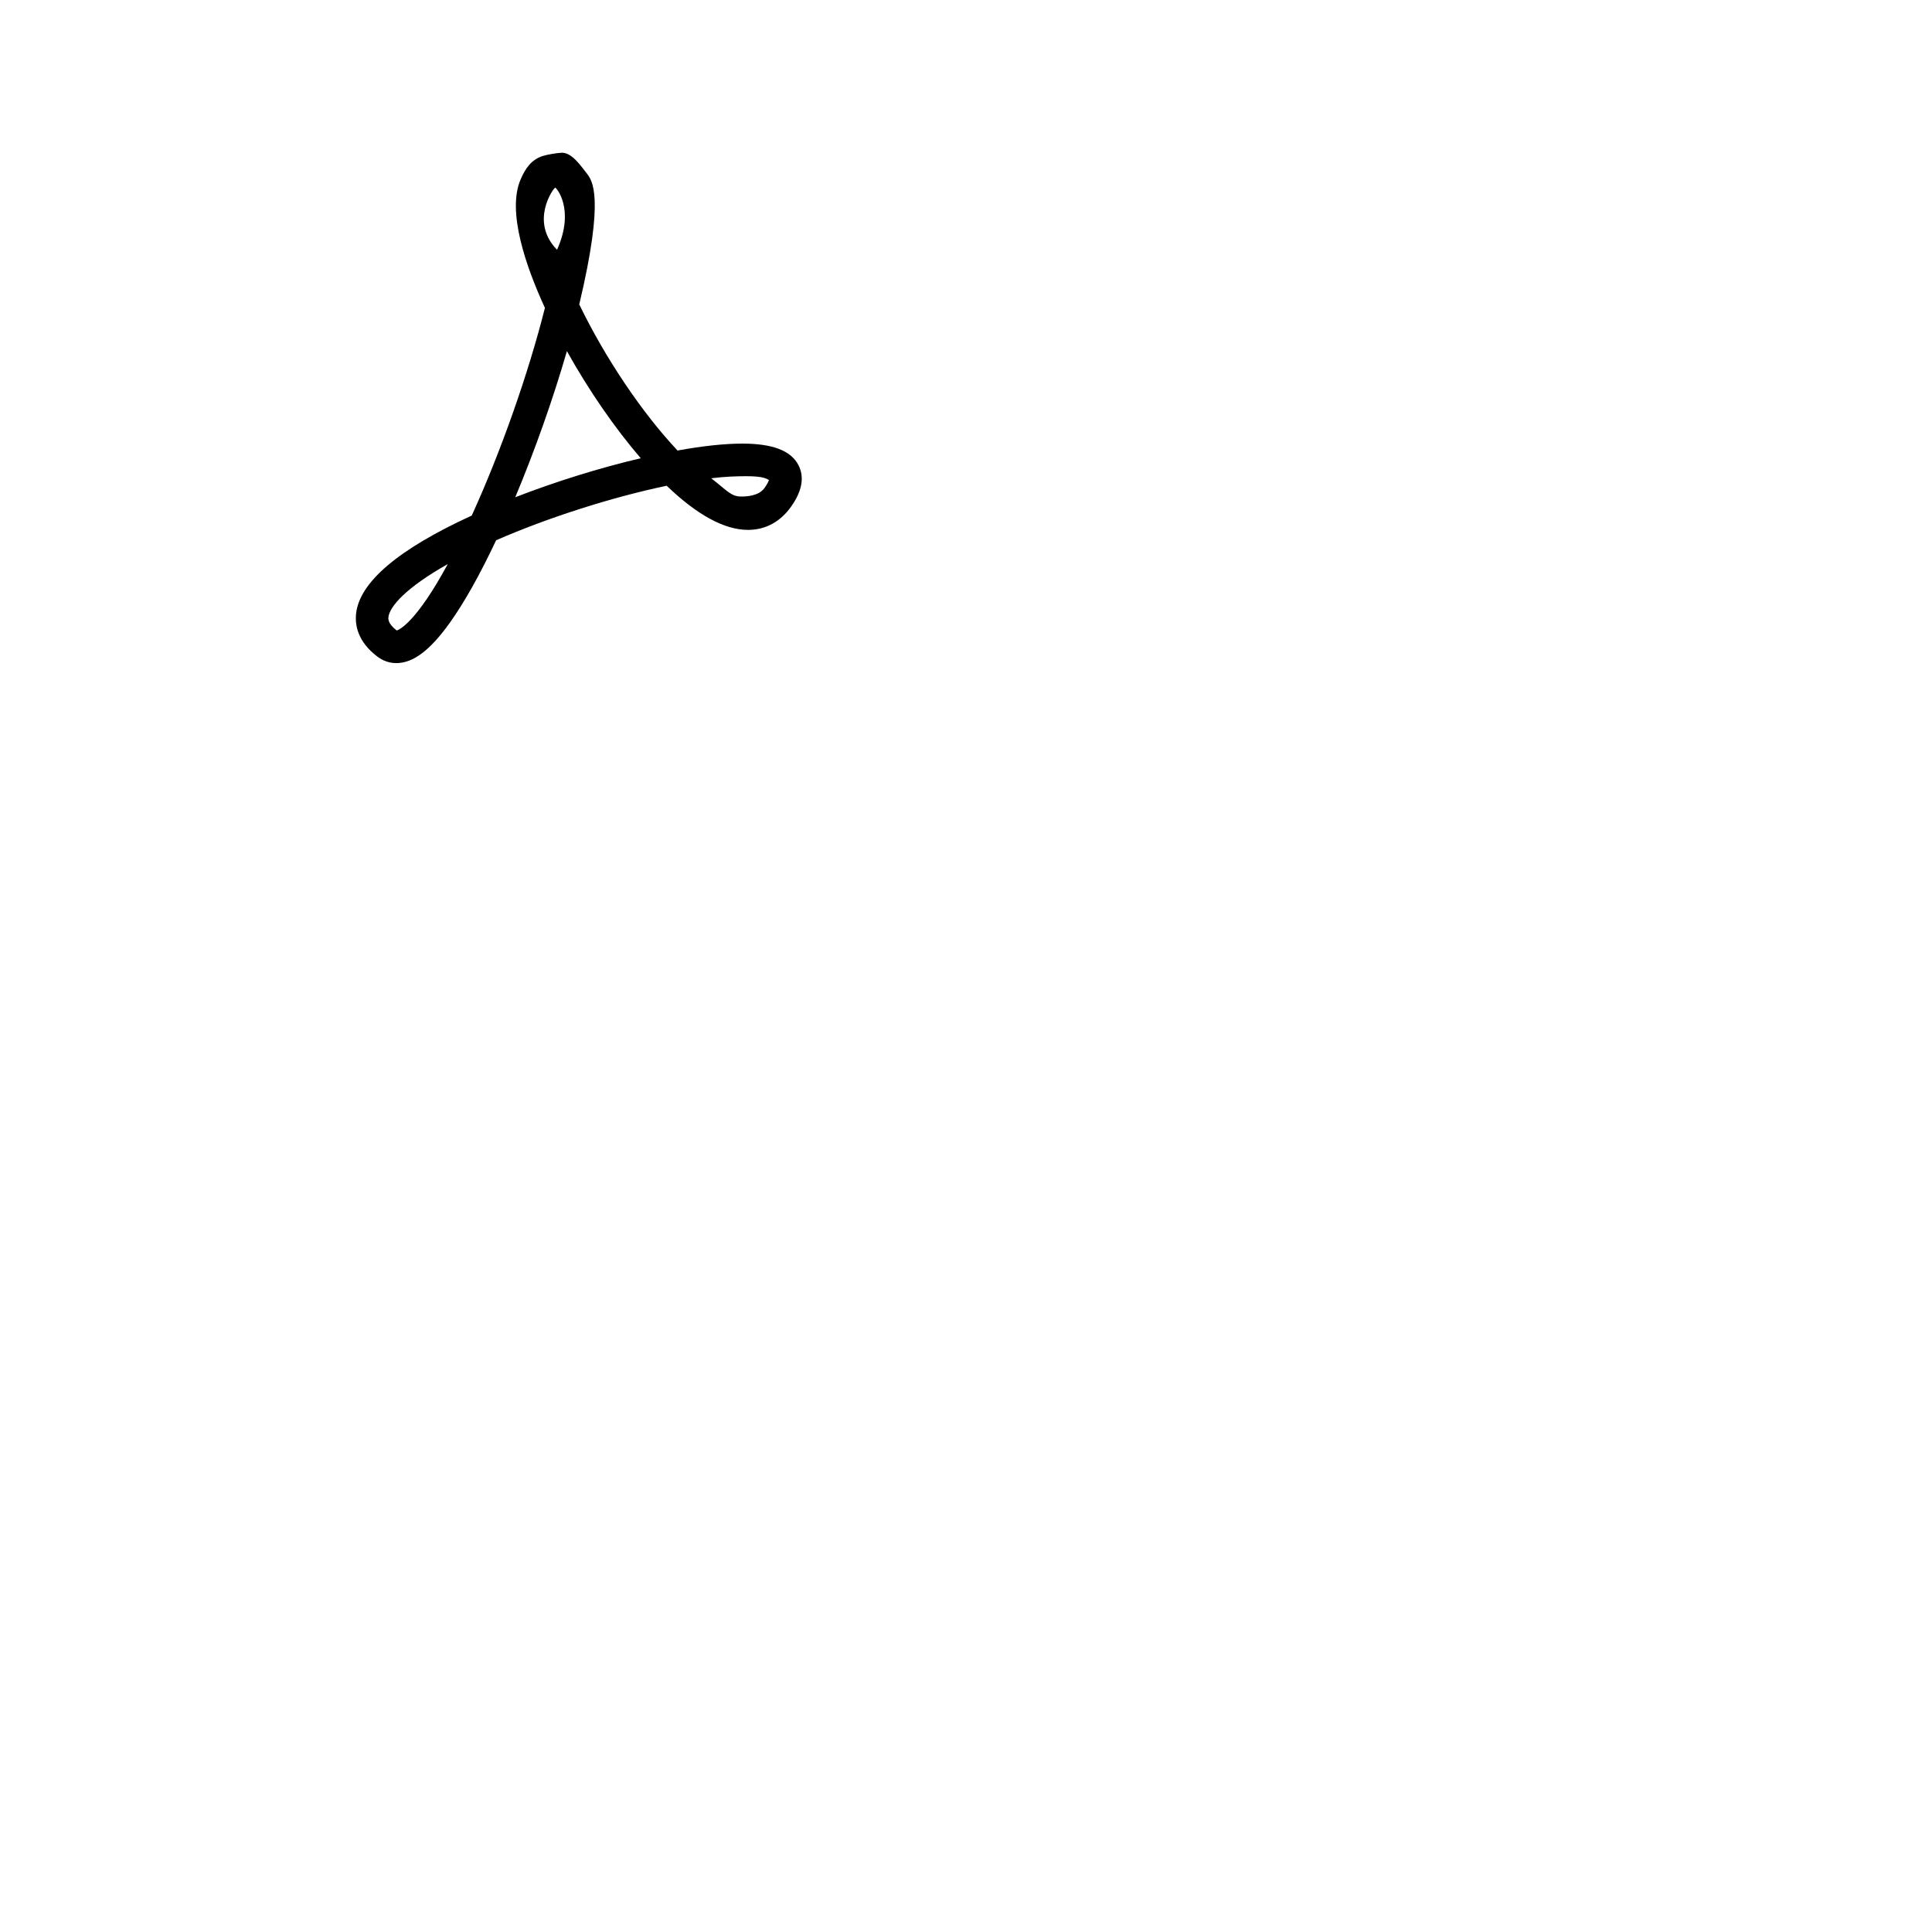
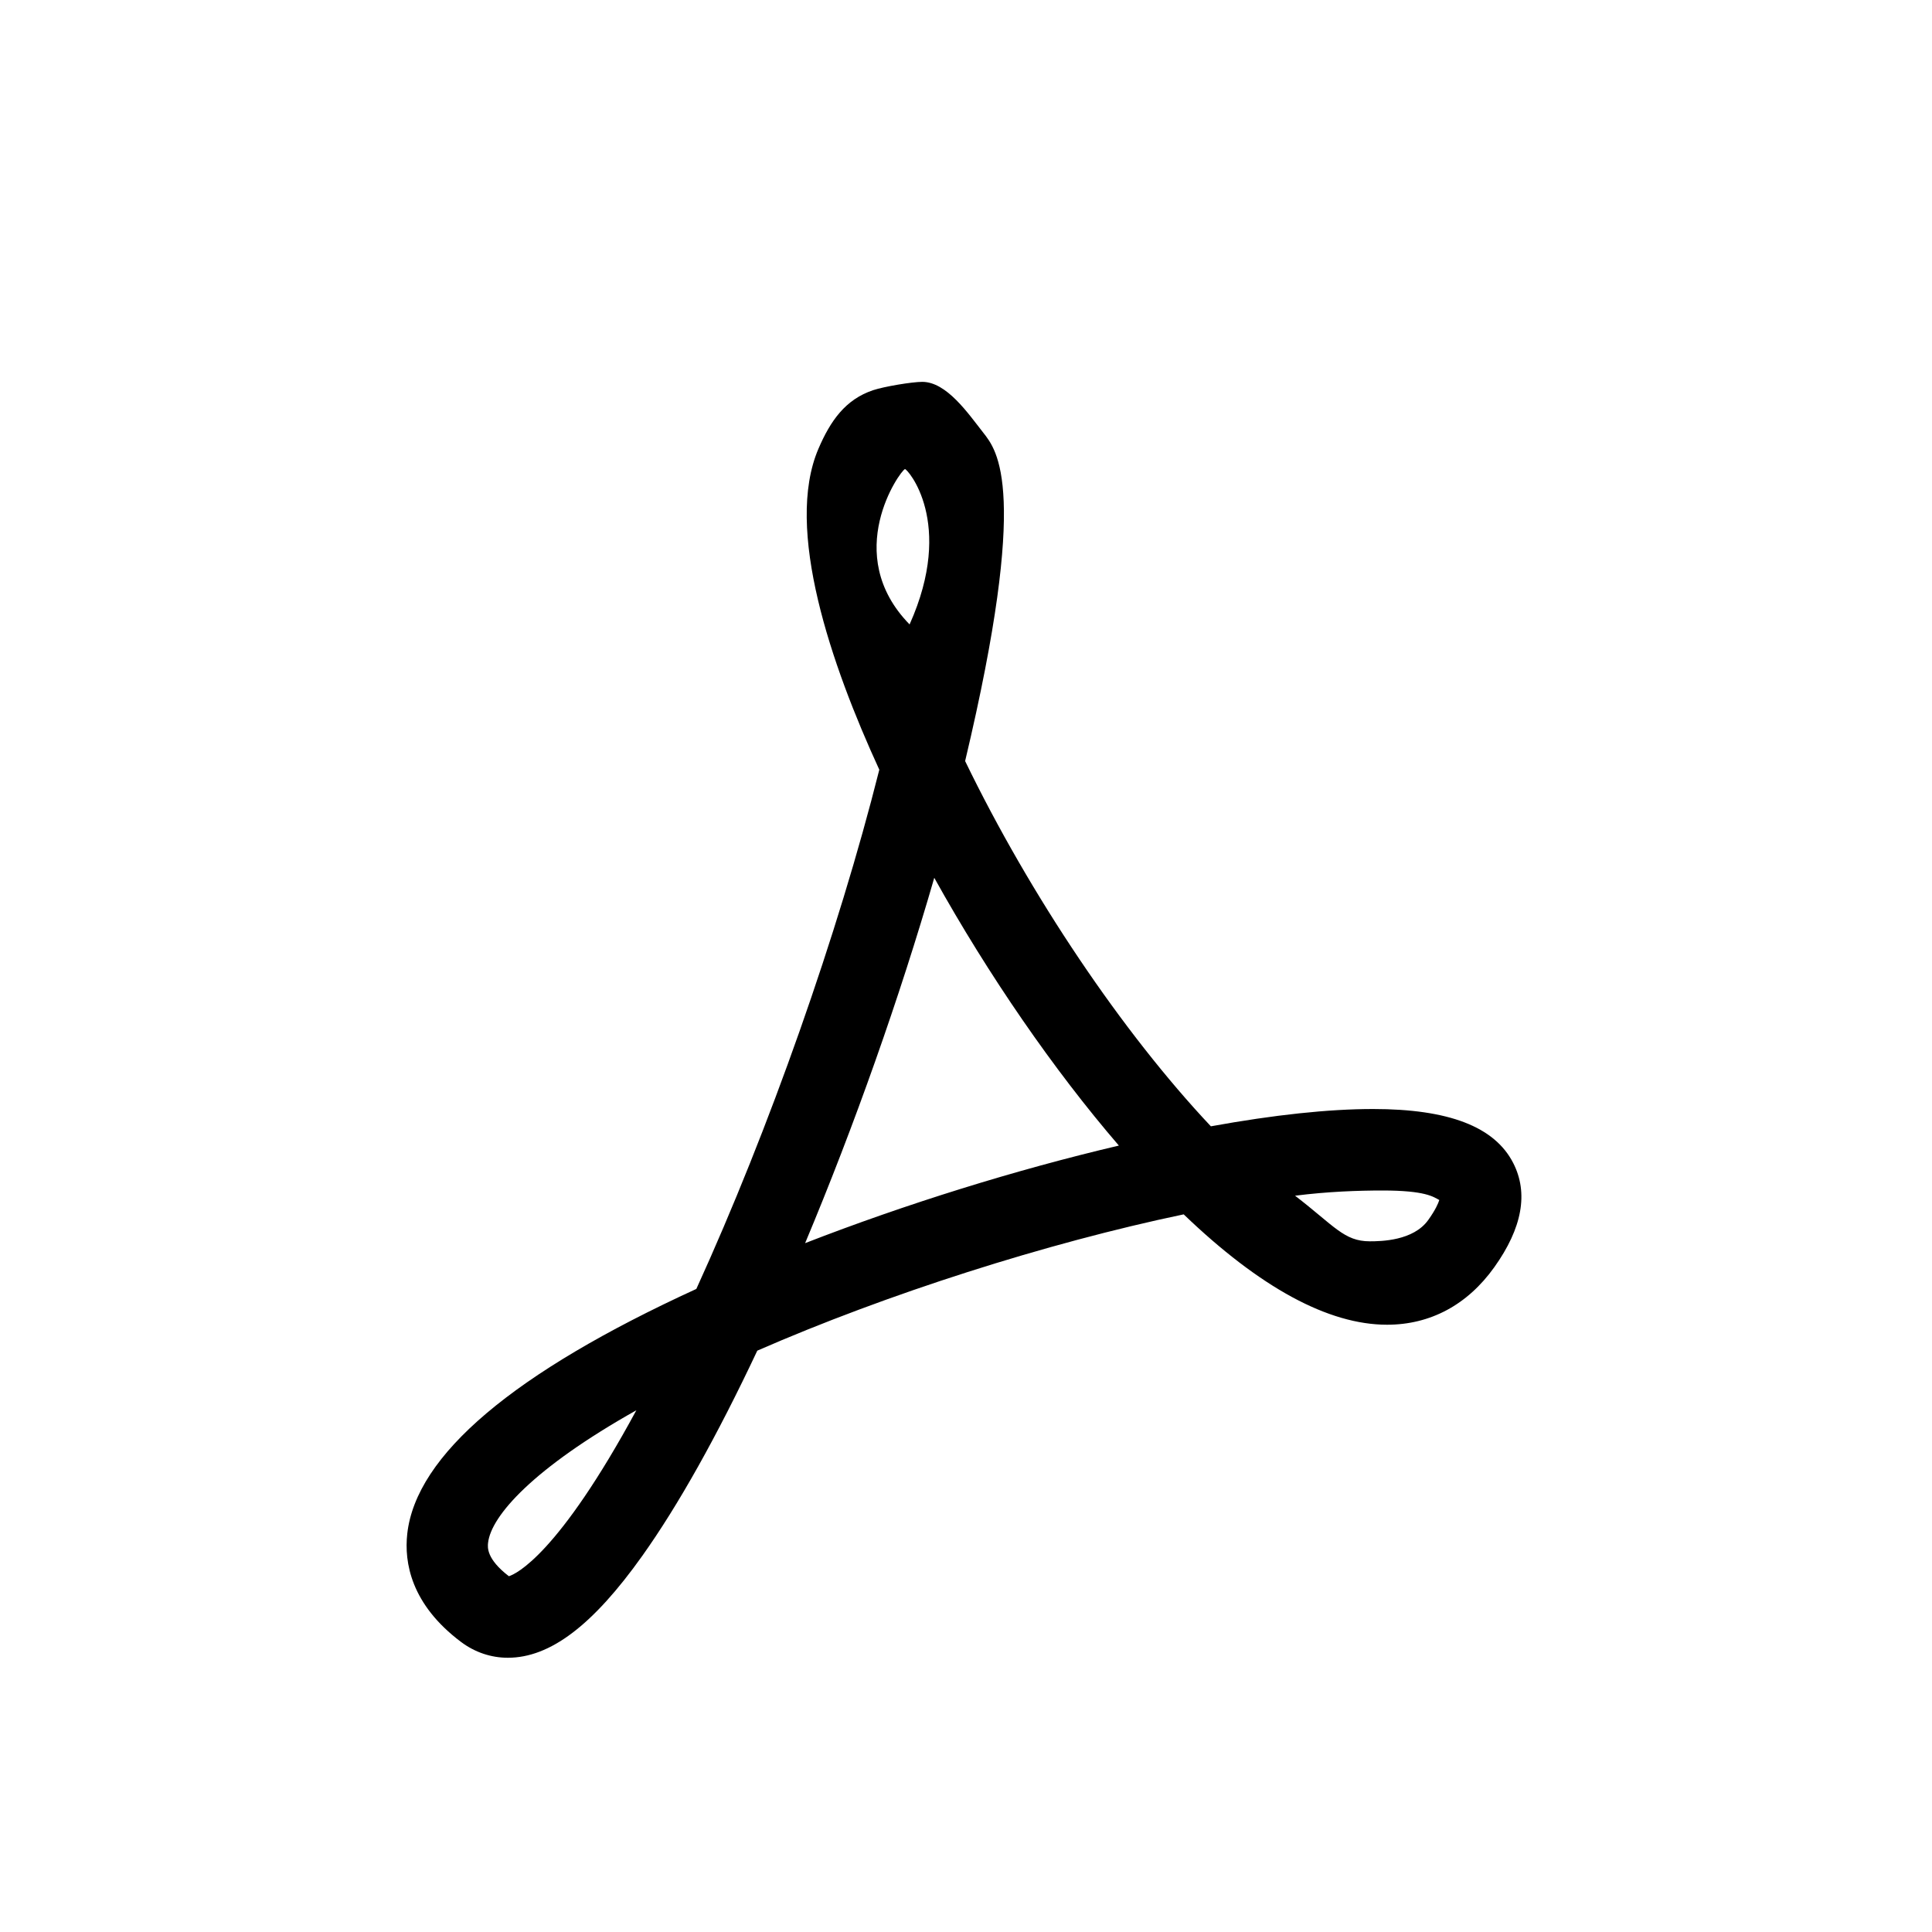
- <svg xmlns="http://www.w3.org/2000/svg" width="100px" height="100px" version="1.1" id="Capa_1">
+ <svg xmlns="http://www.w3.org/2000/svg" width="100%" height="100%" viewBox="10 0 40 40" version="1.1" id="Capa_1">
  <path d="M38.428,22.961c-0.919,0-2.047,0.12-3.358,0.358c-1.83-1.942-3.74-4.778-5.088-7.562c1.337-5.629,0.668-6.426,0.373-6.802   c-0.314-0.4-0.757-1.049-1.261-1.049c-0.211,0-0.787,0.096-1.016,0.172c-0.576,0.192-0.886,0.636-1.134,1.215   c-0.707,1.653,0.263,4.471,1.261,6.643c-0.853,3.393-2.284,7.454-3.788,10.75c-3.79,1.736-5.803,3.441-5.985,5.068   c-0.066,0.592,0.074,1.461,1.115,2.242c0.285,0.213,0.619,0.326,0.967,0.326h0c0.875,0,1.759-0.67,2.782-2.107   c0.746-1.048,1.547-2.477,2.383-4.251c2.678-1.171,5.991-2.229,8.828-2.822c1.58,1.517,2.995,2.285,4.211,2.285   c0.896,0,1.664-0.412,2.22-1.191c0.579-0.811,0.711-1.537,0.39-2.16C40.943,23.327,39.994,22.961,38.428,22.961z M20.536,32.634   c-0.468-0.359-0.441-0.601-0.431-0.692c0.062-0.556,0.933-1.543,3.07-2.744C21.555,32.19,20.685,32.587,20.536,32.634z    M28.736,9.712c0.043-0.014,1.045,1.101,0.096,3.216C27.406,11.469,28.638,9.745,28.736,9.712z M26.669,25.738   c1.015-2.419,1.959-5.09,2.674-7.564c1.123,2.018,2.472,3.976,3.822,5.544C31.031,24.219,28.759,24.926,26.669,25.738z    M39.57,25.259C39.262,25.69,38.594,25.7,38.36,25.7c-0.533,0-0.732-0.317-1.547-0.944c0.672-0.086,1.306-0.108,1.811-0.108   c0.889,0,1.052,0.131,1.175,0.197C39.777,24.916,39.719,25.05,39.57,25.259z" />
</svg>
